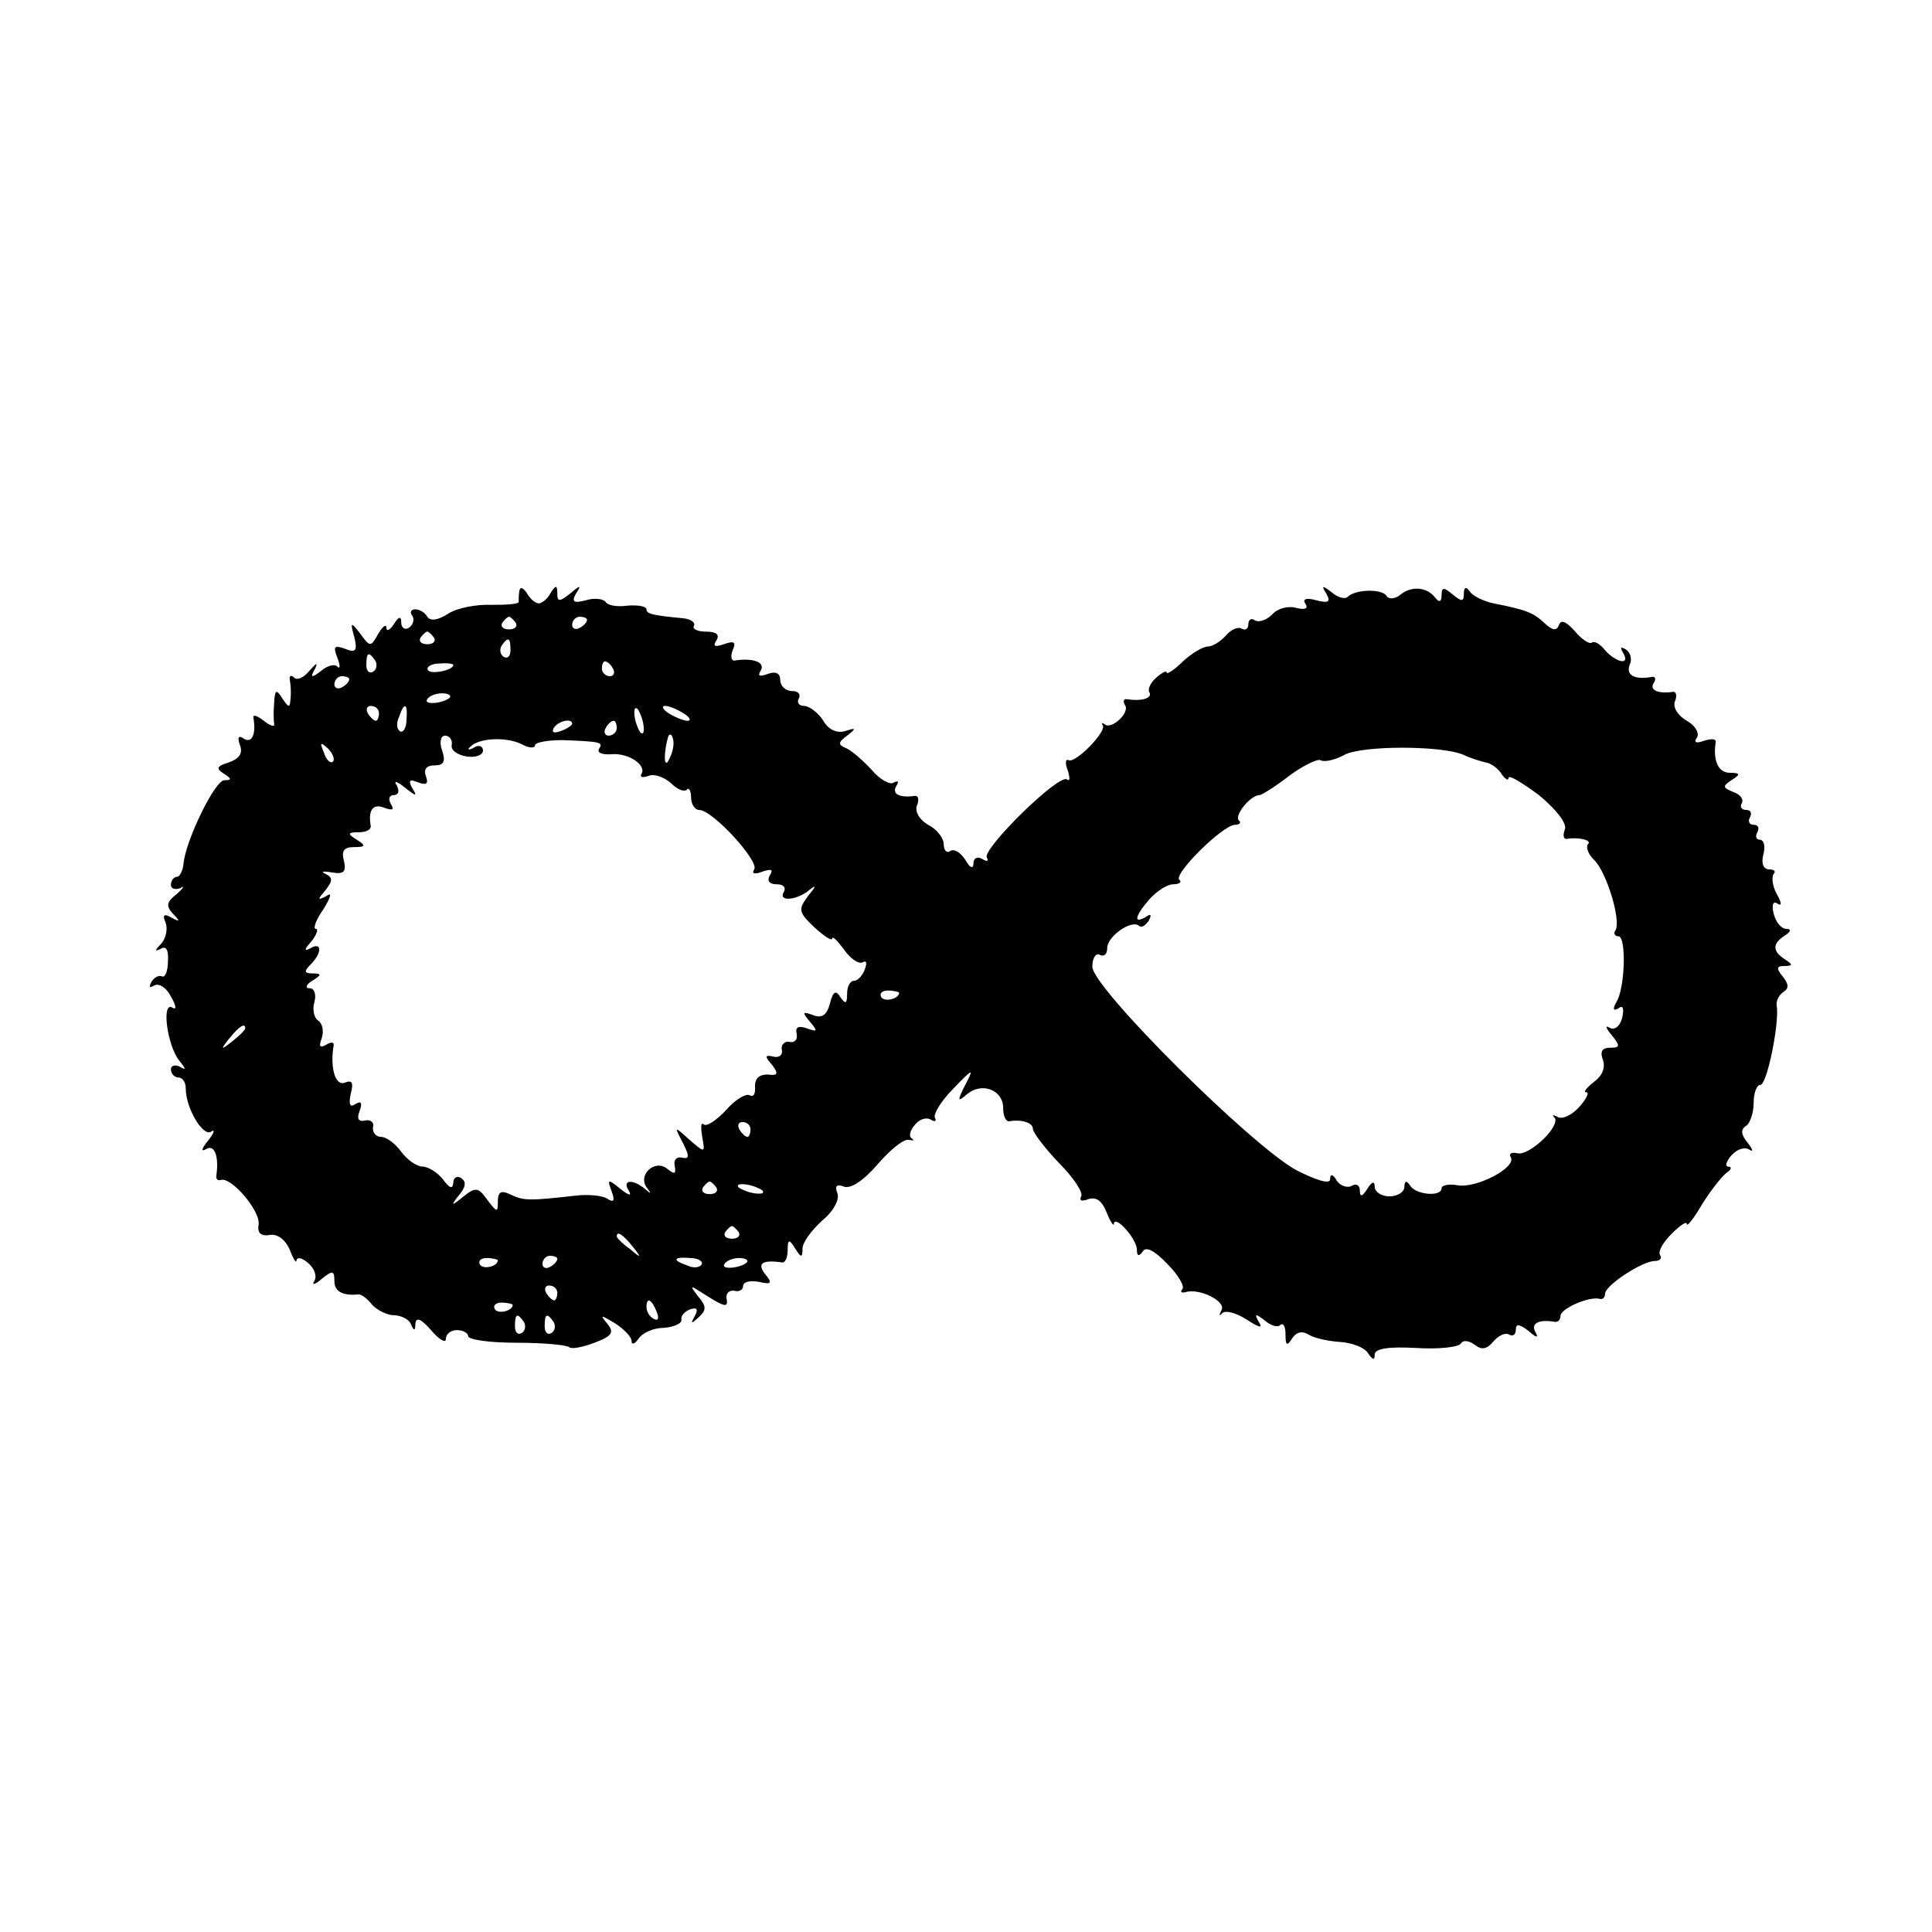
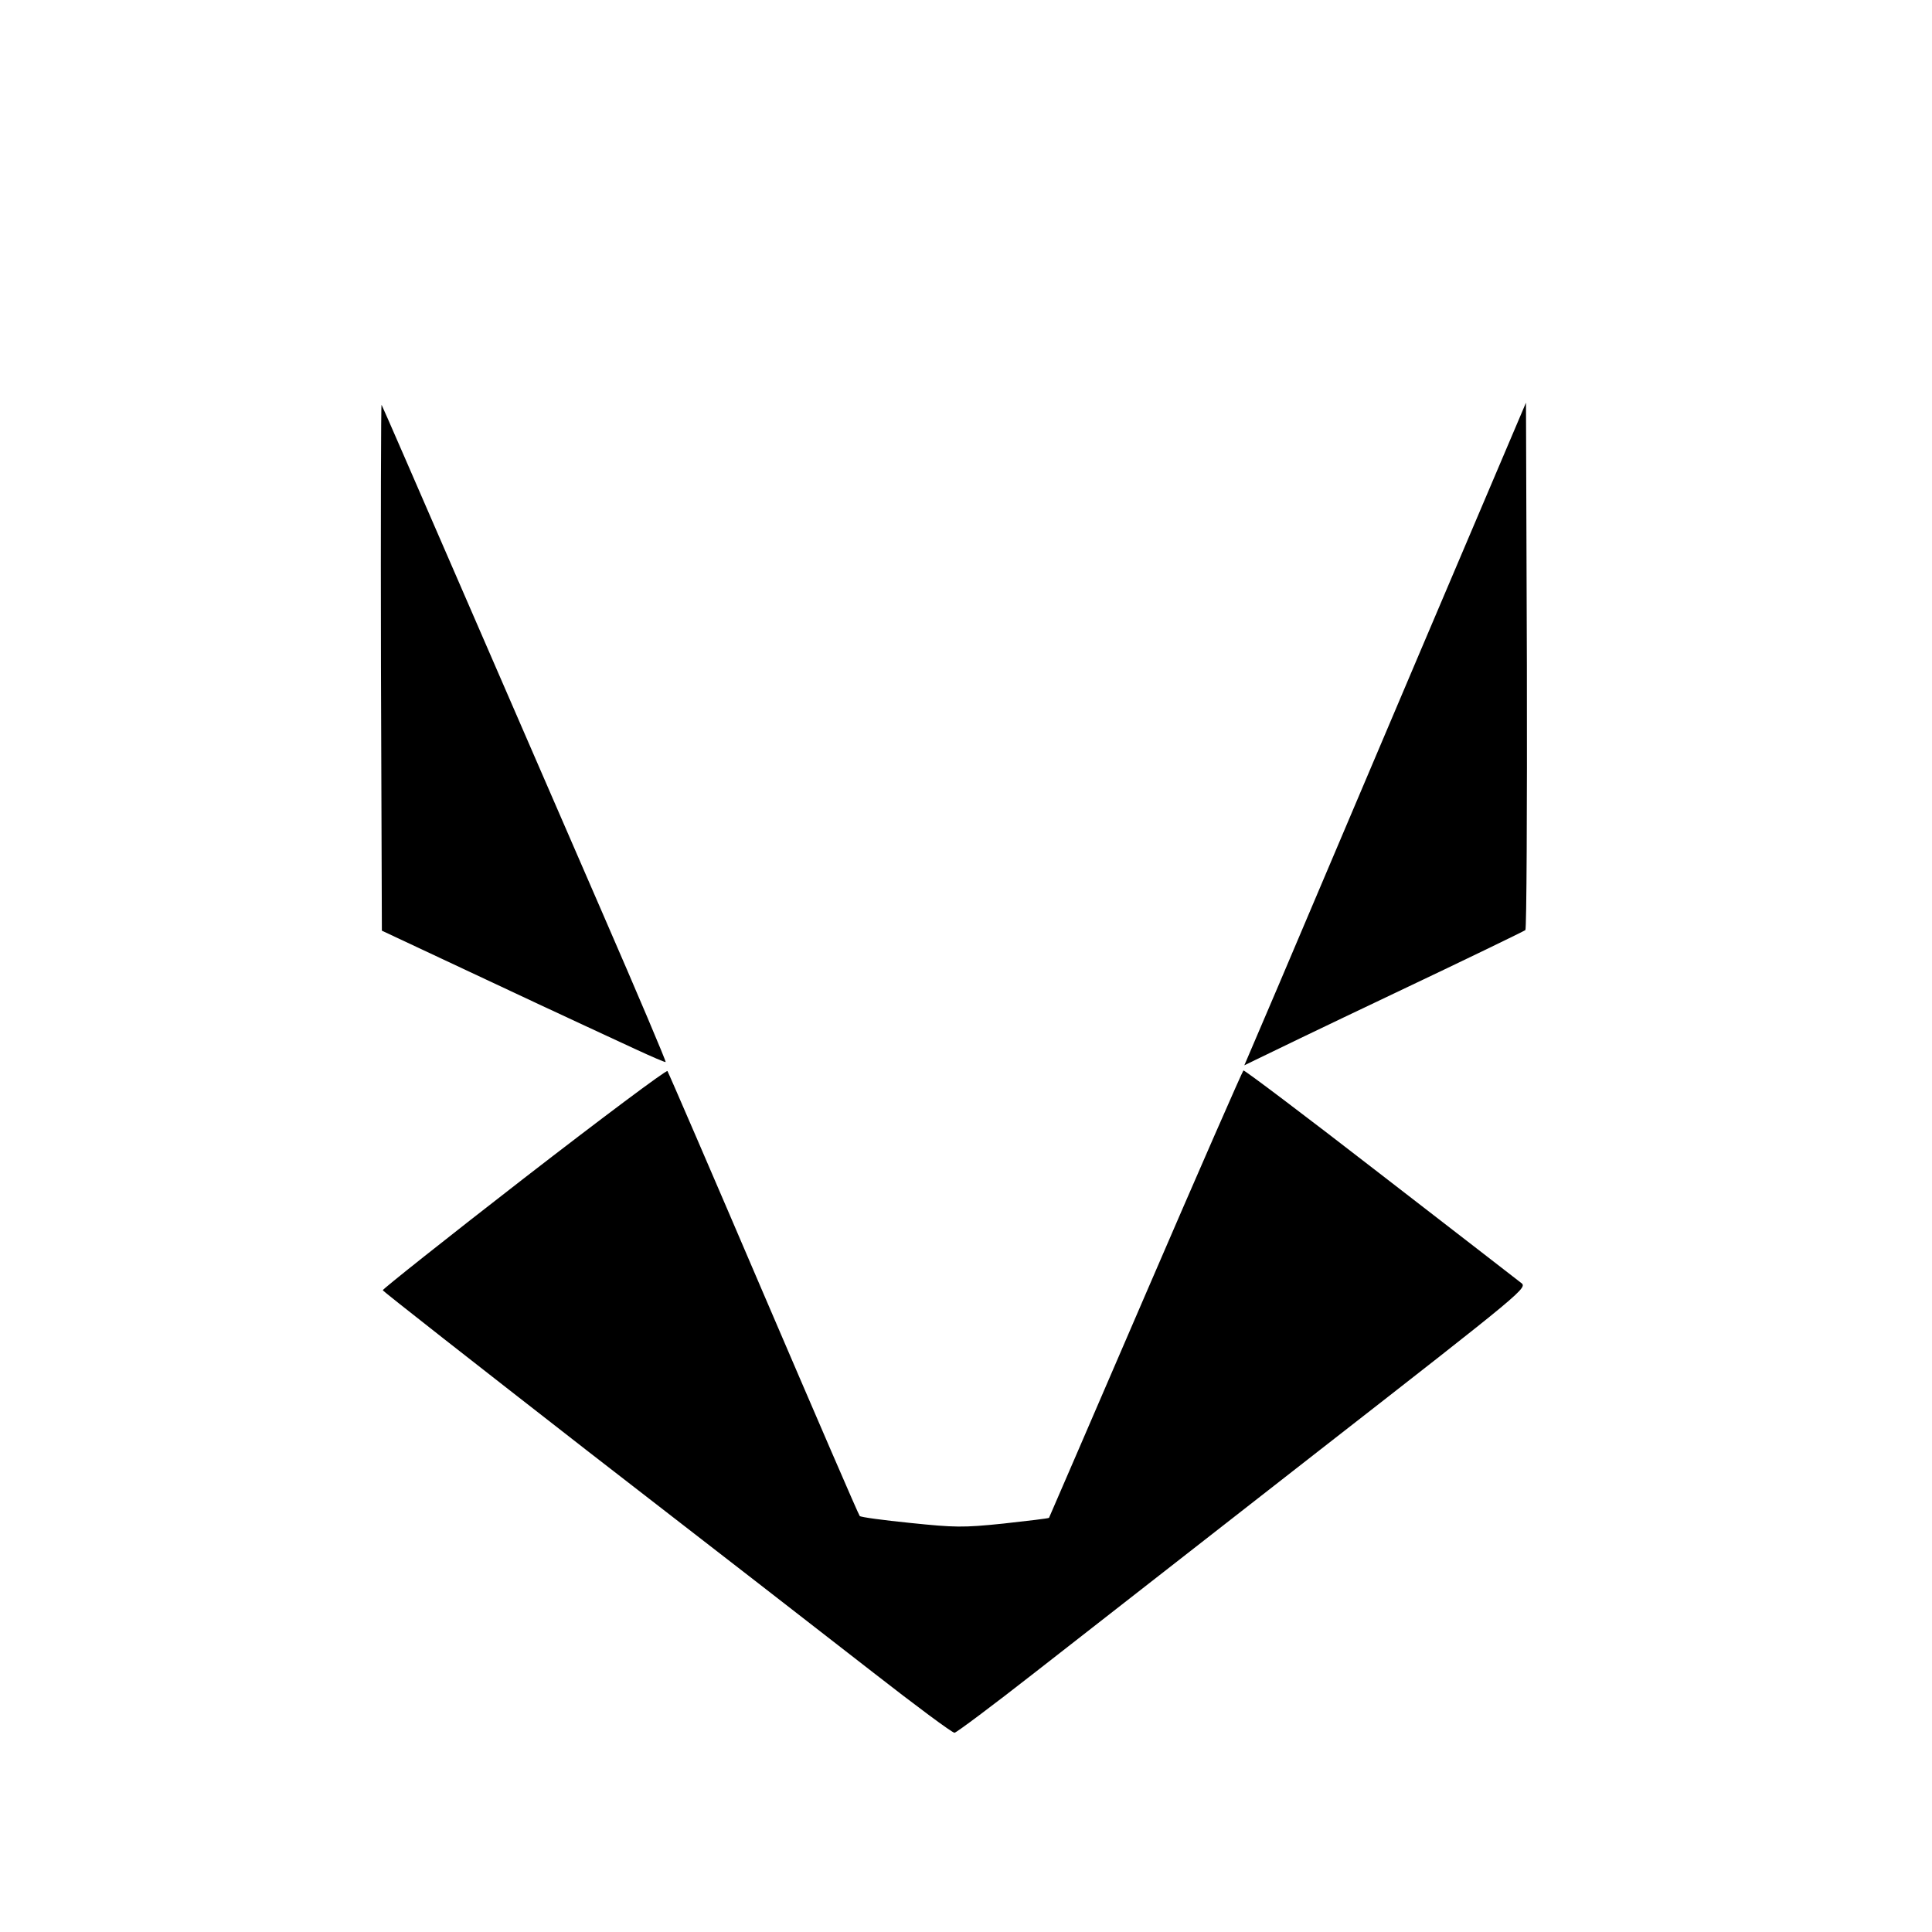
- <svg xmlns="http://www.w3.org/2000/svg" version="1.0" width="260pt" height="260pt" viewBox="0 0 260 260" preserveAspectRatio="xMidYMid meet">
-   <g transform="translate(0,260) scale(0.1,-0.1)" fill="#000000" stroke="none">
-     <path d="M699 1805 c-1 -5 -1 -12 -1 -15 0 -3 -16 -4 -36 -4 -20 1 -47 -4 -59 -12 -14 -9 -24 -10 -28 -4 -3 6 -11 10 -16 10 -6 0 -8 -4 -4 -9 3 -5 1 -12 -5 -16 -5 -3 -10 0 -10 7 0 9 -3 9 -10 -2 -5 -8 -10 -10 -10 -5 0 6 -5 2 -11 -8 -10 -18 -11 -18 -24 0 -13 17 -14 16 -8 -5 4 -18 2 -21 -13 -15 -14 5 -16 3 -10 -12 4 -11 4 -16 0 -12 -4 4 -14 1 -22 -6 -13 -10 -15 -9 -8 3 4 9 2 8 -7 -2 -8 -10 -17 -14 -21 -10 -4 4 -7 3 -6 -3 1 -5 2 -17 1 -25 -1 -13 -2 -13 -11 0 -8 13 -10 12 -11 -5 -1 -11 -1 -24 0 -29 1 -5 -5 -3 -14 4 -9 7 -15 9 -14 4 4 -22 -2 -35 -13 -28 -7 5 -9 2 -5 -9 4 -11 -1 -18 -15 -23 -16 -5 -18 -8 -7 -15 11 -7 11 -9 1 -9 -13 0 -52 -81 -55 -112 -1 -10 -5 -18 -9 -18 -4 0 -8 -5 -8 -11 0 -5 6 -7 13 -4 6 4 4 0 -5 -8 -14 -11 -15 -16 -5 -27 10 -10 9 -11 -2 -5 -10 6 -13 4 -8 -7 3 -9 0 -21 -6 -28 -9 -9 -9 -11 -1 -7 8 5 11 -2 10 -17 0 -13 -4 -22 -8 -20 -4 2 -10 -1 -14 -7 -4 -8 -3 -9 4 -5 6 3 16 -3 22 -15 7 -12 8 -19 2 -15 -15 9 -7 -51 9 -71 9 -11 10 -14 2 -9 -7 4 -13 2 -13 -3 0 -6 5 -11 10 -11 6 0 10 -7 10 -15 0 -26 23 -65 34 -58 6 4 4 -2 -4 -12 -9 -11 -10 -16 -2 -11 11 6 17 -11 13 -37 0 -4 2 -6 6 -5 14 5 54 -42 51 -60 -2 -11 3 -16 15 -14 10 2 21 -6 27 -20 5 -13 9 -19 9 -14 1 5 8 3 16 -4 8 -7 12 -17 8 -24 -4 -6 1 -5 10 3 15 12 17 11 17 -3 0 -14 11 -20 32 -18 3 1 12 -5 18 -13 7 -8 21 -15 30 -15 10 0 21 -6 23 -12 4 -10 6 -9 6 1 1 9 8 6 21 -9 11 -13 20 -18 20 -12 0 7 7 12 15 12 8 0 15 -4 15 -8 0 -5 29 -9 65 -9 36 0 68 -3 71 -6 3 -3 18 0 34 6 24 9 27 14 17 26 -10 12 -9 12 11 0 12 -8 22 -18 22 -24 0 -5 4 -4 9 3 5 8 20 15 34 15 14 1 25 6 24 11 -1 5 4 11 12 14 9 3 11 0 6 -9 -6 -11 -5 -11 5 -2 11 10 11 15 -1 29 -12 16 -11 15 14 -1 21 -13 27 -15 25 -4 -2 8 3 13 10 12 6 -2 12 1 12 6 0 6 9 8 21 6 17 -4 19 -2 9 10 -12 15 -4 20 23 16 4 0 7 7 7 17 0 14 2 15 10 2 8 -13 10 -13 10 0 0 8 12 24 26 37 16 13 24 29 21 37 -4 10 -1 13 9 9 9 -3 26 8 45 30 17 20 36 35 42 33 7 -1 8 -1 4 2 -4 2 -3 10 4 18 6 8 16 11 22 7 5 -3 8 -2 5 3 -2 5 9 23 25 39 27 28 28 28 16 5 -11 -22 -11 -24 3 -12 20 16 48 5 48 -19 0 -10 3 -18 8 -18 17 3 32 -2 32 -10 0 -5 16 -26 35 -46 20 -20 33 -40 30 -45 -3 -6 1 -7 9 -4 11 4 19 -2 25 -17 5 -13 10 -20 10 -16 1 13 31 -20 31 -35 0 -9 3 -9 8 -2 4 7 16 1 33 -17 15 -15 24 -31 20 -34 -3 -4 -1 -5 4 -4 19 6 55 -12 49 -24 -4 -7 -3 -9 1 -4 5 4 19 0 33 -9 17 -11 22 -12 16 -3 -6 11 -5 12 8 2 8 -7 18 -10 21 -6 4 3 7 -2 7 -13 0 -15 2 -16 9 -5 6 9 14 10 22 5 8 -5 27 -9 43 -10 15 -1 32 -7 37 -15 6 -9 9 -10 9 -2 0 8 18 11 55 9 31 -2 58 1 61 6 3 5 11 4 19 -2 9 -7 16 -6 25 5 7 8 16 12 21 9 5 -3 9 0 9 7 0 8 5 7 17 -2 11 -10 14 -10 9 -1 -6 11 5 17 27 13 4 0 7 3 7 8 0 10 39 27 53 23 4 -1 7 2 7 7 0 11 50 44 67 44 7 0 10 4 7 8 -3 5 4 17 16 29 11 11 20 17 20 13 0 -5 10 8 21 27 12 19 27 38 33 42 6 4 7 8 2 8 -5 0 -3 7 4 15 7 8 17 12 24 8 6 -4 5 0 -2 9 -9 11 -10 18 -2 23 5 3 10 17 10 31 0 13 4 24 9 24 9 0 26 84 22 107 -1 6 3 14 9 18 8 5 7 11 -1 21 -9 11 -8 14 2 14 12 0 12 2 1 9 -17 11 -17 21 0 32 8 5 9 9 2 9 -7 0 -14 9 -17 20 -3 12 -1 18 5 14 6 -4 6 1 -1 13 -6 11 -7 23 -4 27 3 3 1 6 -6 6 -8 0 -11 8 -8 20 3 11 1 20 -5 20 -5 0 -6 5 -3 10 3 6 1 10 -5 10 -6 0 -8 5 -5 10 3 6 1 10 -5 10 -6 0 -9 4 -6 9 3 5 -2 12 -11 15 -15 6 -15 8 -3 16 13 8 12 10 -2 10 -16 0 -23 17 -19 42 0 4 -7 4 -16 1 -11 -4 -14 -2 -9 5 3 6 -3 16 -14 22 -12 7 -19 18 -16 26 3 7 2 13 -2 13 -20 -3 -32 2 -27 11 4 6 3 10 -2 9 -23 -4 -35 2 -30 16 4 8 1 17 -5 21 -7 4 -8 3 -4 -4 11 -18 -9 -14 -24 3 -7 9 -15 13 -18 10 -3 -2 -13 4 -23 16 -11 12 -18 16 -21 8 -3 -8 -8 -8 -19 2 -15 14 -23 18 -69 27 -14 3 -28 10 -32 16 -5 7 -8 6 -8 -3 0 -11 -3 -11 -15 -1 -12 10 -15 10 -15 -1 0 -9 -3 -10 -8 -4 -11 15 -32 17 -47 5 -7 -6 -16 -7 -19 -2 -6 10 -42 9 -52 -1 -4 -4 -14 -1 -22 6 -13 10 -14 9 -7 -2 6 -11 3 -13 -13 -9 -14 4 -20 2 -15 -5 4 -6 -1 -8 -13 -5 -11 3 -25 -1 -32 -9 -7 -7 -17 -11 -23 -8 -5 4 -9 1 -9 -5 0 -6 -4 -9 -9 -6 -5 3 -14 -1 -21 -9 -7 -8 -18 -15 -24 -15 -7 0 -22 -9 -34 -20 -12 -12 -22 -18 -22 -15 0 3 -6 0 -14 -7 -8 -7 -12 -16 -9 -20 4 -8 -12 -12 -30 -9 -5 1 -6 -3 -3 -8 7 -10 -18 -33 -27 -26 -4 3 -5 2 -3 -1 6 -8 -37 -52 -46 -47 -4 2 -5 -4 -1 -14 3 -10 3 -15 -1 -12 -10 9 -114 -93 -108 -105 3 -5 0 -6 -6 -2 -7 4 -12 1 -12 -6 0 -8 -5 -6 -11 5 -6 9 -14 15 -20 12 -5 -4 -9 1 -9 9 0 8 -9 20 -21 26 -12 7 -18 18 -15 26 3 7 2 13 -2 13 -21 -3 -32 2 -26 13 4 6 3 8 -3 5 -5 -4 -19 4 -30 17 -12 13 -27 26 -34 29 -12 5 -11 8 1 17 13 10 12 11 -3 6 -11 -3 -22 2 -29 14 -7 11 -19 20 -26 20 -7 0 -10 5 -7 10 3 6 -1 10 -9 10 -9 0 -16 7 -16 15 0 9 -6 12 -17 8 -11 -4 -14 -3 -9 5 6 11 -11 17 -36 13 -4 0 -5 6 -2 14 5 11 2 13 -12 8 -12 -4 -15 -3 -10 5 5 8 0 12 -14 12 -12 0 -19 4 -16 8 2 4 -4 9 -15 10 -42 4 -49 6 -49 12 0 4 -11 6 -25 5 -14 -2 -27 0 -30 5 -3 4 -15 6 -27 2 -16 -4 -19 -2 -13 9 8 12 6 12 -8 0 -14 -11 -17 -11 -17 0 0 12 -2 12 -9 1 -4 -8 -12 -14 -16 -14 -4 0 -12 6 -16 14 -5 7 -9 9 -10 3z m-5 -43 c3 -5 -1 -9 -9 -9 -8 0 -12 4 -9 9 3 4 7 8 9 8 2 0 6 -4 9 -8z m96 4 c0 -3 -4 -8 -10 -11 -5 -3 -10 -1 -10 4 0 6 5 11 10 11 6 0 10 -2 10 -4z m-206 -24 c3 -5 -1 -9 -9 -9 -8 0 -12 4 -9 9 3 4 7 8 9 8 2 0 6 -4 9 -8z m103 -17 c0 -8 -4 -12 -9 -9 -5 3 -6 10 -3 15 9 13 12 11 12 -6z m-182 -14 c3 -5 2 -12 -3 -15 -5 -3 -9 1 -9 9 0 17 3 19 12 6z m105 -6 c0 -7 -30 -13 -34 -7 -3 4 4 9 15 9 10 1 19 0 19 -2z m215 -5 c3 -5 1 -10 -4 -10 -6 0 -11 5 -11 10 0 6 2 10 4 10 3 0 8 -4 11 -10z m-355 -14 c0 -3 -4 -8 -10 -11 -5 -3 -10 -1 -10 4 0 6 5 11 10 11 6 0 10 -2 10 -4z m135 -25 c-9 -8 -36 -10 -30 -2 2 4 11 8 20 8 8 0 13 -3 10 -6z m-95 -21 c0 -5 -2 -10 -4 -10 -3 0 -8 5 -11 10 -3 6 -1 10 4 10 6 0 11 -4 11 -10z m37 -9 c0 -11 -5 -18 -9 -15 -4 3 -5 11 -1 19 7 21 12 19 10 -4z m319 -7 c1 -9 0 -13 -4 -10 -3 4 -7 14 -8 22 -1 9 0 13 4 10 3 -4 7 -14 8 -22z m54 16 c8 -5 11 -10 5 -10 -5 0 -17 5 -25 10 -8 5 -10 10 -5 10 6 0 17 -5 25 -10z m-150 -14 c0 -2 -7 -7 -16 -10 -8 -3 -12 -2 -9 4 6 10 25 14 25 6z m60 -6 c0 -5 -5 -10 -11 -10 -5 0 -7 5 -4 10 3 6 8 10 11 10 2 0 4 -4 4 -10z m-222 -22 c-2 -7 7 -14 20 -16 12 -2 22 2 22 8 0 6 -6 8 -12 4 -7 -4 -10 -3 -5 1 11 12 49 14 70 3 9 -5 17 -5 17 -1 0 4 17 7 37 7 53 -2 55 -3 49 -12 -3 -5 5 -8 17 -7 23 2 48 -15 40 -27 -2 -4 2 -5 10 -2 8 3 21 -2 30 -10 8 -8 17 -12 21 -9 3 4 6 -1 6 -10 0 -9 5 -17 11 -17 18 0 81 -69 74 -80 -4 -6 1 -7 11 -3 12 4 15 3 10 -5 -4 -7 -1 -12 9 -12 9 0 13 -4 10 -10 -9 -14 18 -12 35 3 9 7 8 4 -2 -8 -14 -19 -14 -22 8 -43 13 -12 24 -19 24 -15 0 4 7 -3 16 -15 8 -12 20 -20 25 -17 5 3 6 -1 3 -9 -3 -9 -10 -16 -15 -16 -5 0 -9 -8 -9 -17 0 -14 -2 -15 -9 -5 -6 10 -10 8 -14 -8 -4 -16 -11 -21 -23 -16 -14 5 -15 4 -4 -9 11 -13 10 -14 -4 -9 -11 4 -16 2 -14 -7 2 -8 -3 -13 -10 -11 -6 1 -11 -4 -10 -10 2 -7 -3 -12 -11 -10 -12 3 -12 0 -2 -11 9 -12 8 -15 -6 -13 -11 0 -17 -5 -17 -16 1 -10 -2 -15 -7 -12 -5 3 -20 -6 -32 -20 -13 -14 -27 -23 -30 -19 -4 3 -4 -4 -2 -17 4 -22 4 -22 -17 -4 -21 19 -21 19 -9 -4 9 -18 9 -22 -1 -20 -7 2 -12 -3 -10 -11 2 -11 0 -12 -10 -4 -17 14 -41 -9 -27 -26 6 -8 5 -8 -3 -1 -17 14 -31 12 -22 -2 5 -8 0 -7 -11 2 -17 14 -18 13 -12 -3 5 -13 3 -16 -6 -10 -6 4 -25 6 -42 4 -62 -7 -70 -7 -87 1 -14 7 -18 4 -18 -9 0 -15 -1 -15 -14 2 -12 17 -16 18 -32 5 -17 -14 -18 -13 -6 2 9 11 10 18 2 23 -5 3 -10 0 -10 -7 -1 -9 -5 -7 -14 5 -7 9 -20 17 -27 17 -8 0 -21 9 -29 20 -8 11 -20 20 -27 20 -7 0 -12 6 -11 13 2 6 -3 11 -11 9 -9 -2 -11 3 -7 13 4 11 2 14 -6 9 -7 -5 -9 0 -6 14 4 15 2 19 -8 15 -13 -5 -20 21 -15 50 1 5 -4 5 -10 1 -9 -5 -10 -2 -6 9 3 9 1 19 -4 23 -6 3 -9 15 -6 25 3 11 0 19 -6 19 -7 0 -5 5 3 10 13 8 13 10 1 10 -12 0 -12 3 -3 12 16 16 15 31 0 22 -9 -5 -9 -2 1 9 7 9 10 17 6 17 -4 0 0 12 10 26 11 18 12 24 4 18 -12 -6 -12 -5 -1 8 10 13 10 17 0 22 -7 3 -3 4 8 2 17 -3 20 1 17 15 -4 14 0 19 13 19 16 0 17 2 4 10 -13 8 -12 10 3 10 9 0 16 3 16 8 -4 22 3 31 18 25 11 -4 14 -3 9 5 -4 7 -2 12 4 12 6 0 8 5 4 13 -5 7 0 6 11 -3 15 -12 17 -12 10 -1 -6 11 -4 13 8 8 11 -4 14 -2 10 9 -3 9 1 14 12 14 12 0 15 5 10 20 -4 11 -2 20 4 20 6 0 10 -6 9 -12z m298 -3 c-1 -8 -5 -17 -8 -21 -5 -4 -4 16 1 34 3 9 9 -1 7 -13z m-458 -20 c-3 -3 -9 2 -12 12 -6 14 -5 15 5 6 7 -7 10 -15 7 -18z m1522 9 c8 -4 21 -8 29 -10 8 -1 18 -9 22 -16 5 -7 9 -9 9 -5 0 5 18 -6 41 -23 23 -19 38 -38 35 -46 -3 -8 -2 -13 2 -13 17 3 35 -2 29 -7 -3 -4 0 -13 8 -21 17 -16 37 -82 29 -95 -3 -4 -1 -8 4 -8 11 0 9 -71 -3 -89 -5 -9 -4 -12 3 -8 6 5 8 0 5 -13 -3 -11 -10 -17 -17 -13 -6 4 -5 -1 3 -10 12 -15 11 -17 -2 -17 -11 0 -14 -5 -10 -16 4 -11 -1 -22 -12 -30 -10 -8 -15 -14 -10 -14 4 0 0 -9 -10 -20 -10 -11 -23 -17 -29 -13 -6 3 -8 3 -4 -1 9 -11 -34 -52 -50 -48 -8 2 -12 -1 -9 -5 9 -14 -47 -43 -72 -38 -11 2 -21 0 -21 -4 0 -12 -34 -9 -42 3 -5 8 -8 7 -8 -1 0 -7 -9 -13 -20 -13 -11 0 -20 6 -20 13 0 8 -4 7 -10 -3 -7 -11 -10 -11 -10 -2 0 7 -5 10 -11 6 -6 -3 -15 0 -20 7 -5 9 -9 10 -9 2 0 -7 -17 -2 -45 12 -61 33 -275 246 -275 274 0 12 5 19 10 16 6 -3 10 1 10 9 0 16 33 39 43 30 3 -3 8 0 13 7 4 8 3 10 -4 5 -17 -10 -15 1 5 24 10 11 24 20 32 20 8 0 12 3 8 6 -8 8 59 74 75 74 6 0 9 3 5 6 -6 7 16 34 28 34 3 0 22 12 40 26 19 14 38 23 42 21 5 -3 19 0 32 7 23 13 132 13 161 0z m-760 -320 c0 -8 -19 -13 -24 -6 -3 5 1 9 9 9 8 0 15 -2 15 -3z m-880 -48 c0 -2 -8 -10 -17 -17 -16 -13 -17 -12 -4 4 13 16 21 21 21 13z m680 -136 c0 -5 -2 -10 -4 -10 -3 0 -8 5 -11 10 -3 6 -1 10 4 10 6 0 11 -4 11 -10z m-46 -78 c3 -5 -1 -9 -9 -9 -8 0 -12 4 -9 9 3 4 7 8 9 8 2 0 6 -4 9 -8z m62 -4 c3 -4 -1 -5 -10 -4 -8 1 -18 5 -22 8 -3 4 1 5 10 4 8 -1 18 -5 22 -8z m-32 -56 c3 -5 -1 -9 -9 -9 -8 0 -12 4 -9 9 3 4 7 8 9 8 2 0 6 -4 9 -8z m-143 -19 c13 -16 12 -17 -3 -4 -10 7 -18 15 -18 17 0 8 8 3 21 -13z m-181 -19 c0 -8 -19 -13 -24 -6 -3 5 1 9 9 9 8 0 15 -2 15 -3z m80 2 c0 -3 -4 -8 -10 -11 -5 -3 -10 -1 -10 4 0 6 5 11 10 11 6 0 10 -2 10 -4z m194 -8 c-3 -4 -11 -5 -19 -1 -21 7 -19 12 4 10 11 0 18 -5 15 -9z m61 3 c-9 -8 -36 -10 -30 -2 2 4 11 8 20 8 8 0 13 -3 10 -6z m-255 -41 c0 -5 -2 -10 -4 -10 -3 0 -8 5 -11 10 -3 6 -1 10 4 10 6 0 11 -4 11 -10z m-60 -16 c0 -8 -19 -13 -24 -6 -3 5 1 9 9 9 8 0 15 -2 15 -3z m194 -10 c3 -8 2 -12 -4 -9 -6 3 -10 10 -10 16 0 14 7 11 14 -7z m-179 -13 c3 -5 2 -12 -3 -15 -5 -3 -9 1 -9 9 0 17 3 19 12 6z m40 0 c3 -5 2 -12 -3 -15 -5 -3 -9 1 -9 9 0 17 3 19 12 6z" />
+ <svg xmlns="http://www.w3.org/2000/svg" version="1.0" width="640pt" height="640pt" viewBox="0 0 640 640" preserveAspectRatio="xMidYMid meet">
+   <g transform="translate(0,640) scale(0.1,-0.1)" fill="#000000" stroke="none">
+     <path d="M4700 4231 c-195 -460 -405 -954 -466 -1098 l-112 -262 37 18 c20 10 227 110 461 221 234 111 428 205 433 209 4 4 6 399 5 877 l-3 870 -355 -835z" />
+     <path d="M1262 4190 l3 -873 290 -136 c160 -75 326 -153 370 -173 44 -20 124 -58 179 -83 54 -25 100 -45 101 -43 2 2 -92 224 -209 493 -117 270 -329 758 -471 1085 -142 327 -259 597 -261 599 -2 3 -3 -388 -2 -869z" />
+     <path d="M1736 2497 c-258 -200 -468 -367 -468 -371 1 -4 309 -245 684 -537 376 -291 799 -619 940 -729 141 -110 262 -200 270 -200 7 1 126 90 264 198 139 108 563 440 944 737 690 538 691 539 668 556 -13 10 -223 173 -468 362 -245 190 -448 343 -451 341 -3 -2 -149 -335 -324 -741 -175 -406 -319 -739 -320 -741 -2 -2 -69 -10 -151 -19 -135 -14 -162 -13 -308 2 -89 9 -164 19 -168 23 -4 4 -147 336 -319 737 -172 402 -315 733 -318 737 -4 4 -218 -156 -475 -355z" />
  </g>
</svg>
